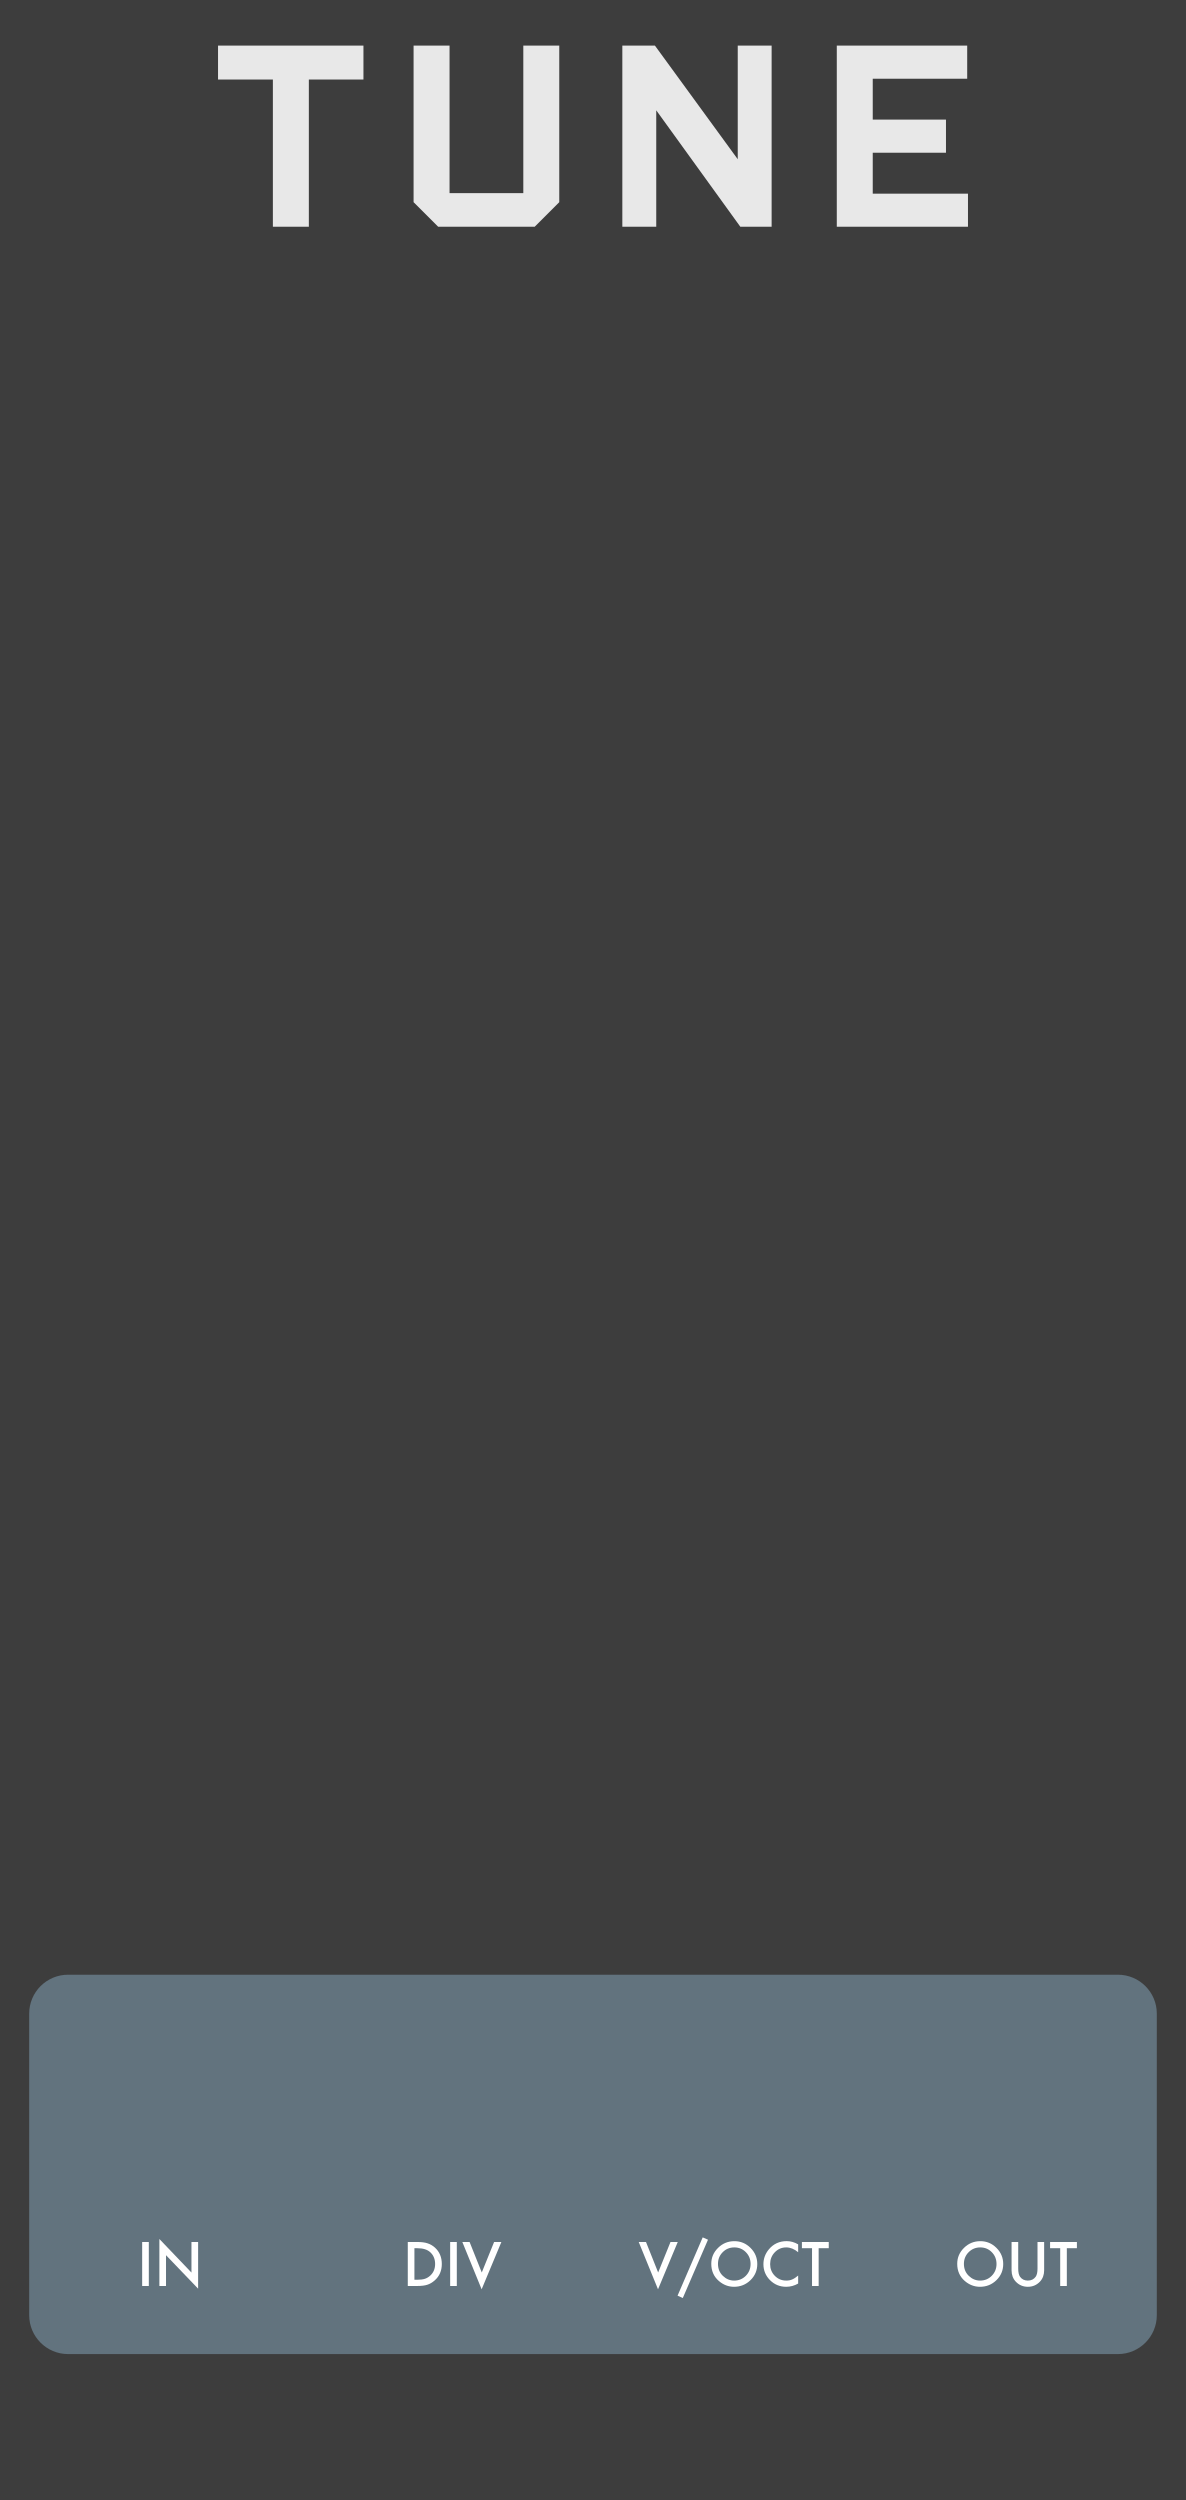
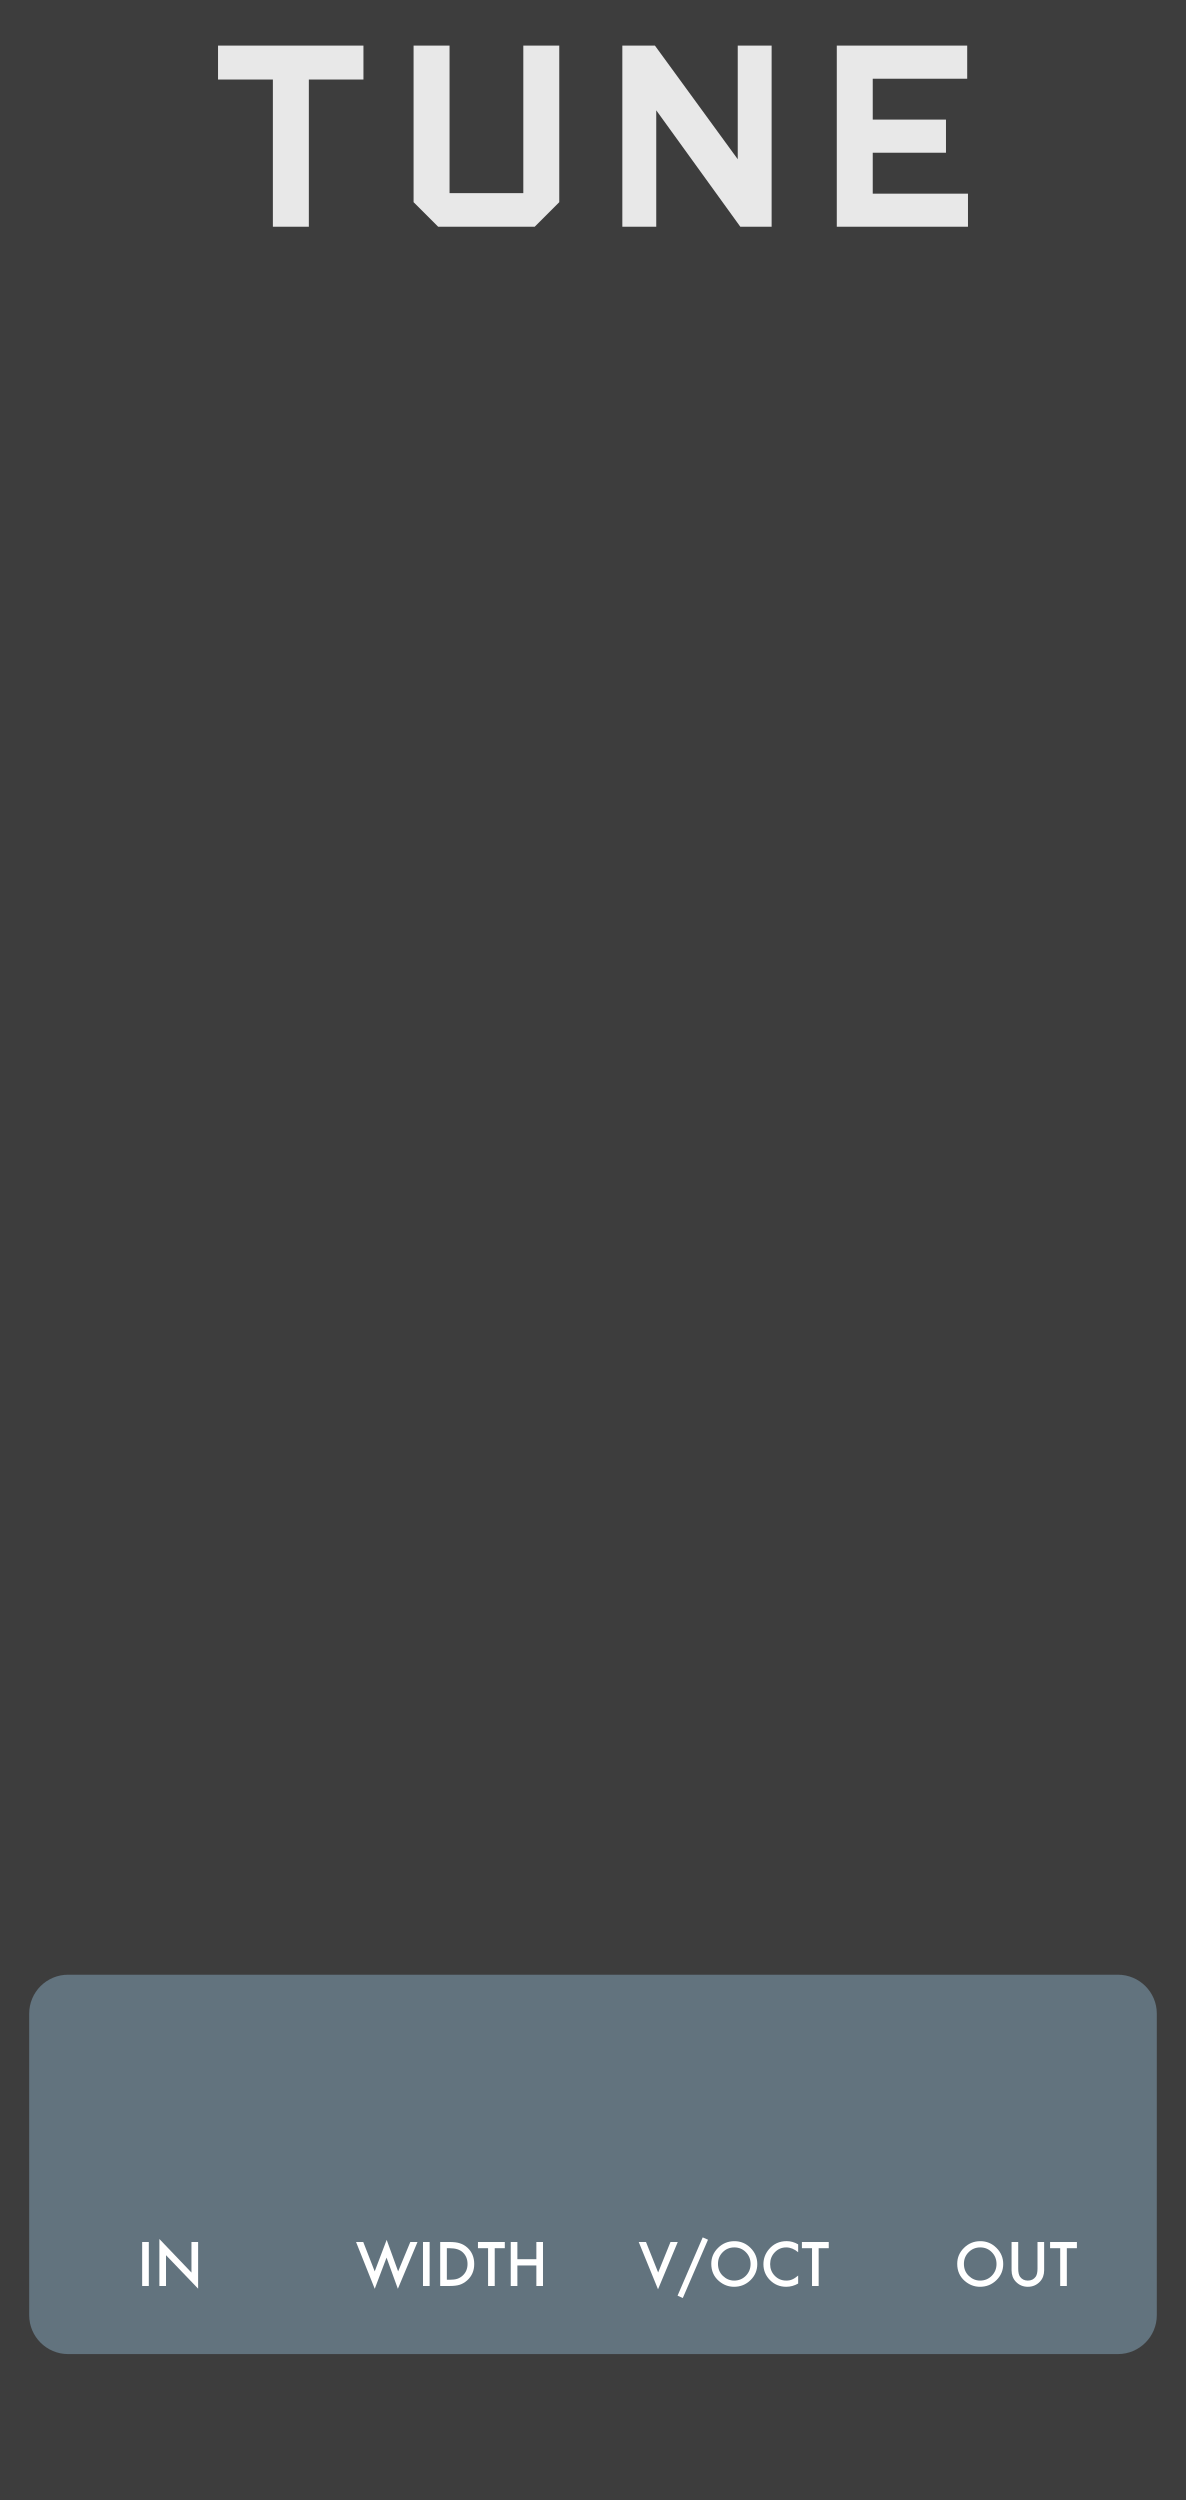
<svg xmlns="http://www.w3.org/2000/svg" version="1.1" width="60.96mm" height="128.5mm" viewBox="0 0 60.96 128.5">
  <g id="panel">
    <rect x="0" y="0" width="60.96" height="128.5" fill="#3d3d3d" />
    <rect class="zone" x="1.50" y="101.50" width="57.96" height="19.50" rx="2.00" fill="#7f9fb3" fill-opacity="0.55" />
    <path fill="#e8e8e8" d="M14.026 11.655H15.875V4.087H18.681V2.345H11.207V4.087H14.026Z M22.522 11.655H27.483L28.746 10.392V2.345H26.898V9.926H23.107V2.345H21.258V10.392Z M31.988 11.655H33.731V5.67L38.053 11.655H39.662V2.345H37.92V8.184L33.664 2.345H31.988Z M43.011 11.655H49.754V9.953H44.859V7.851H48.623V6.149H44.859V4.047H49.714V2.345H43.011Z" />
    <path fill="#ffffff" d="M7.649 115.238V117.5H7.307V115.238Z M8.192 117.5V115.084L9.841 116.81V115.238H10.183V117.638L8.533 115.917V117.5Z" />
-     <path fill="#ffffff" d="M20.96 117.5V115.238H21.435Q21.776 115.238 21.974 115.306Q22.186 115.372 22.359 115.53Q22.709 115.849 22.709 116.369Q22.709 116.891 22.344 117.213Q22.161 117.374 21.961 117.437Q21.773 117.5 21.429 117.5ZM21.301 117.179H21.455Q21.685 117.179 21.838 117.131Q21.99 117.08 22.113 116.968Q22.365 116.738 22.365 116.369Q22.365 115.997 22.116 115.766Q21.892 115.559 21.455 115.559H21.301Z M23.48 115.238V117.5H23.138V115.238Z M24.137 115.238 24.763 116.806 25.397 115.238H25.771L24.756 117.67L23.764 115.238Z" />
+     <path fill="#ffffff" d="M18.671 115.238 19.26 116.75 19.875 115.128 20.464 116.75 21.09 115.238H21.46L20.45 117.644L19.868 116.041L19.262 117.645L18.301 115.238Z M22.083 115.238V117.5H21.742V115.238Z M22.626 117.5V115.238H23.101Q23.442 115.238 23.64 115.306Q23.852 115.372 24.025 115.53Q24.375 115.849 24.375 116.369Q24.375 116.891 24.011 117.213Q23.828 117.374 23.627 117.437Q23.439 117.5 23.095 117.5ZM22.968 117.179H23.121Q23.351 117.179 23.504 117.131Q23.656 117.08 23.779 116.968Q24.031 116.738 24.031 116.369Q24.031 115.997 23.782 115.766Q23.558 115.559 23.121 115.559H22.968Z M25.429 115.559V117.5H25.087V115.559H24.567V115.238H25.947V115.559Z M26.593 116.123H27.569V115.238H27.91V117.5H27.569V116.444H26.593V117.5H26.252V115.238H26.593Z" />
    <path fill="#ffffff" d="M33.204 115.238 33.829 116.806 34.464 115.238H34.837L33.822 117.67L32.83 115.238Z M36.119 115.001 36.391 115.121 35.096 118.118 34.827 117.997Z M36.56 116.359Q36.56 115.881 36.91 115.539Q37.258 115.196 37.748 115.196Q38.231 115.196 38.577 115.542Q38.924 115.887 38.924 116.372Q38.924 116.86 38.575 117.2Q38.225 117.541 37.73 117.541Q37.292 117.541 36.944 117.238Q36.56 116.902 36.56 116.359ZM36.904 116.363Q36.904 116.738 37.156 116.98Q37.406 117.222 37.735 117.222Q38.09 117.222 38.335 116.976Q38.58 116.727 38.58 116.369Q38.58 116.007 38.338 115.763Q38.098 115.517 37.743 115.517Q37.39 115.517 37.147 115.763Q36.904 116.006 36.904 116.363Z M41.025 115.36V115.764Q40.729 115.517 40.412 115.517Q40.064 115.517 39.825 115.767Q39.585 116.016 39.585 116.376Q39.585 116.732 39.825 116.977Q40.065 117.222 40.414 117.222Q40.594 117.222 40.72 117.163Q40.79 117.134 40.866 117.084Q40.941 117.034 41.025 116.964V117.375Q40.732 117.541 40.409 117.541Q39.924 117.541 39.582 117.203Q39.24 116.861 39.24 116.379Q39.24 115.947 39.526 115.609Q39.878 115.194 40.436 115.194Q40.74 115.194 41.025 115.36Z M42.079 115.559V117.5H41.738V115.559H41.218V115.238H42.598V115.559Z" />
    <path fill="#ffffff" d="M49.201 116.359Q49.201 115.881 49.551 115.539Q49.9 115.196 50.389 115.196Q50.872 115.196 51.218 115.542Q51.565 115.887 51.565 116.372Q51.565 116.86 51.217 117.2Q50.867 117.541 50.371 117.541Q49.934 117.541 49.585 117.238Q49.201 116.902 49.201 116.359ZM49.545 116.363Q49.545 116.738 49.797 116.98Q50.048 117.222 50.376 117.222Q50.732 117.222 50.976 116.976Q51.221 116.727 51.221 116.369Q51.221 116.007 50.979 115.763Q50.739 115.517 50.385 115.517Q50.032 115.517 49.788 115.763Q49.545 116.006 49.545 116.363Z M52.336 115.238V116.601Q52.336 116.892 52.431 117.027Q52.573 117.222 52.831 117.222Q53.09 117.222 53.232 117.027Q53.328 116.896 53.328 116.601V115.238H53.669V116.694Q53.669 117.052 53.446 117.283Q53.196 117.541 52.831 117.541Q52.466 117.541 52.217 117.283Q51.995 117.052 51.995 116.694V115.238Z M54.835 115.559V117.5H54.494V115.559H53.974V115.238H55.353V115.559Z" />
  </g>
  <g id="components" style="display:none">
    <rect id="SCREEN#Widget" x="3.48" y="14.0" width="54.0" height="40.5" fill="#ffff00" />
    <rect id="SCOPE#Widget" x="3.48" y="56.5" width="54.0" height="40.5" fill="#ffff00" />
    <circle id="AUDIO_INPUT#PJ301MPort" cx="8.745" cy="109.0" r="2" fill="#00ff00" />
    <circle id="WIDTH_PARAM#RoundBlackSnapKnob" cx="23.235" cy="109.0" r="2" fill="#ff0000" />
    <circle id="FREQ_OUTPUT#PJ301MPort" cx="37.725" cy="109.0" r="2" fill="#0000ff" />
    <circle id="AUDIO_OUTPUT#PJ301MPort" cx="52.215" cy="109.0" r="2" fill="#0000ff" />
  </g>
</svg>
